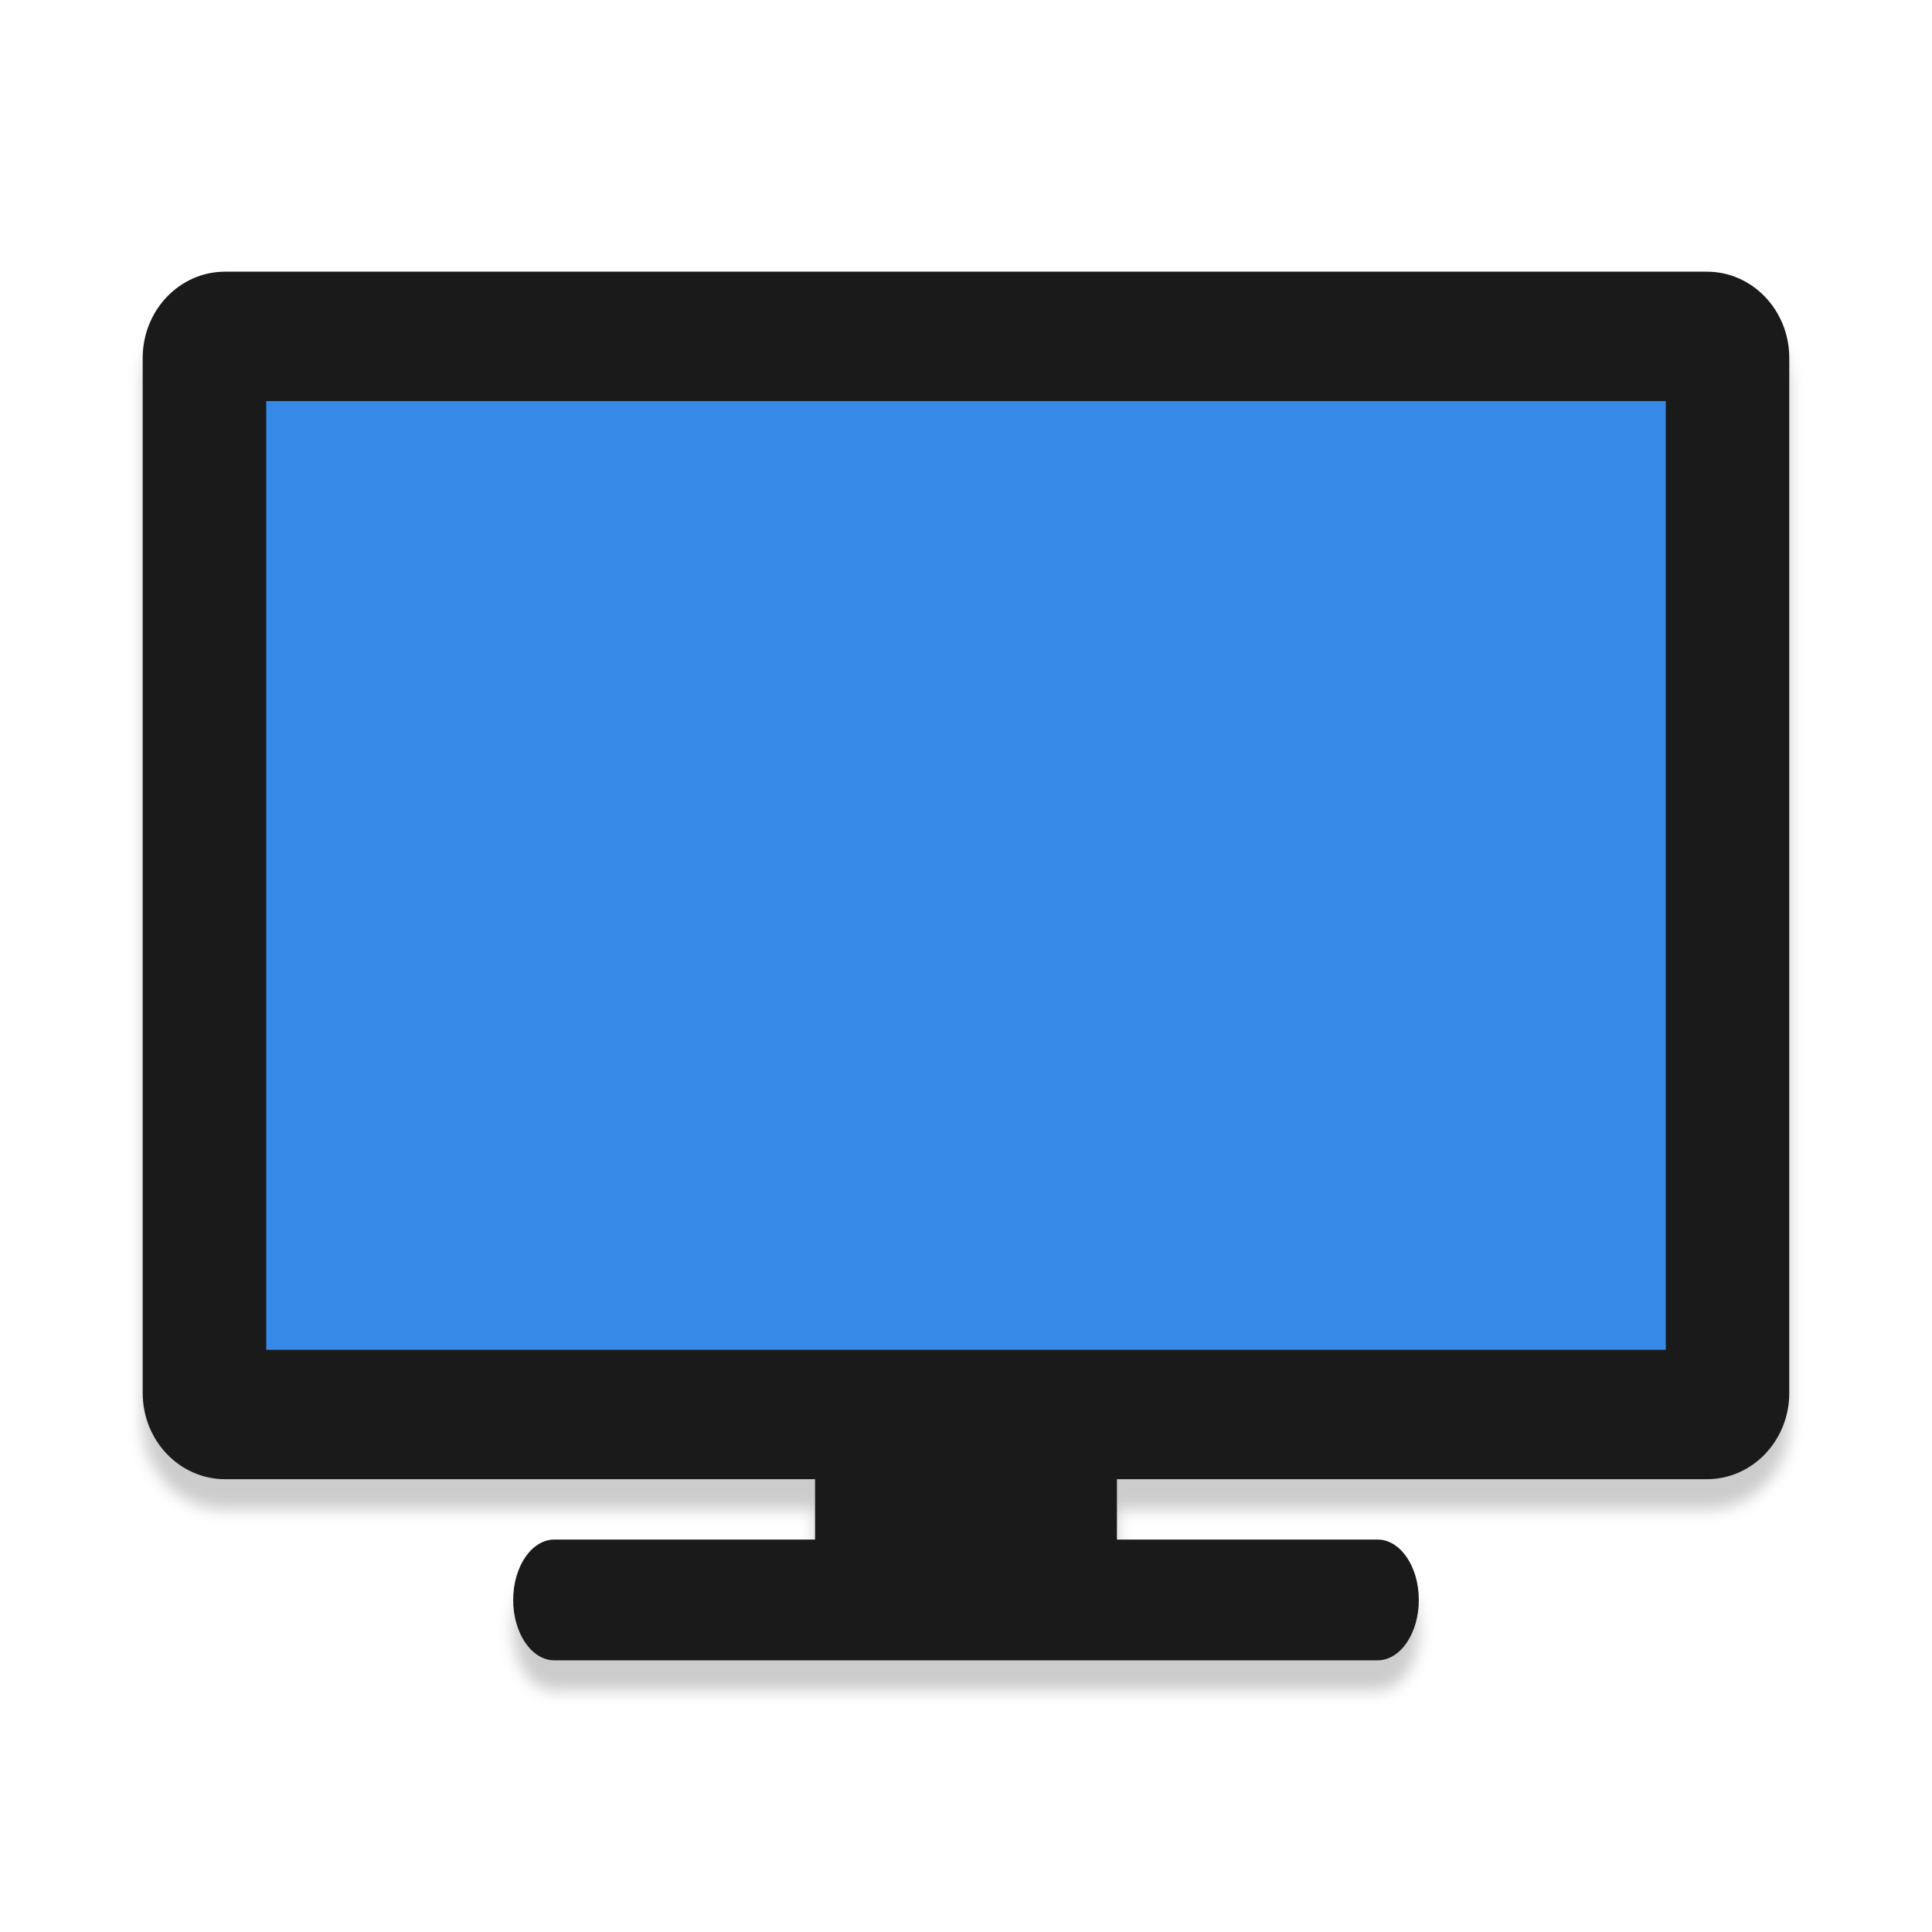
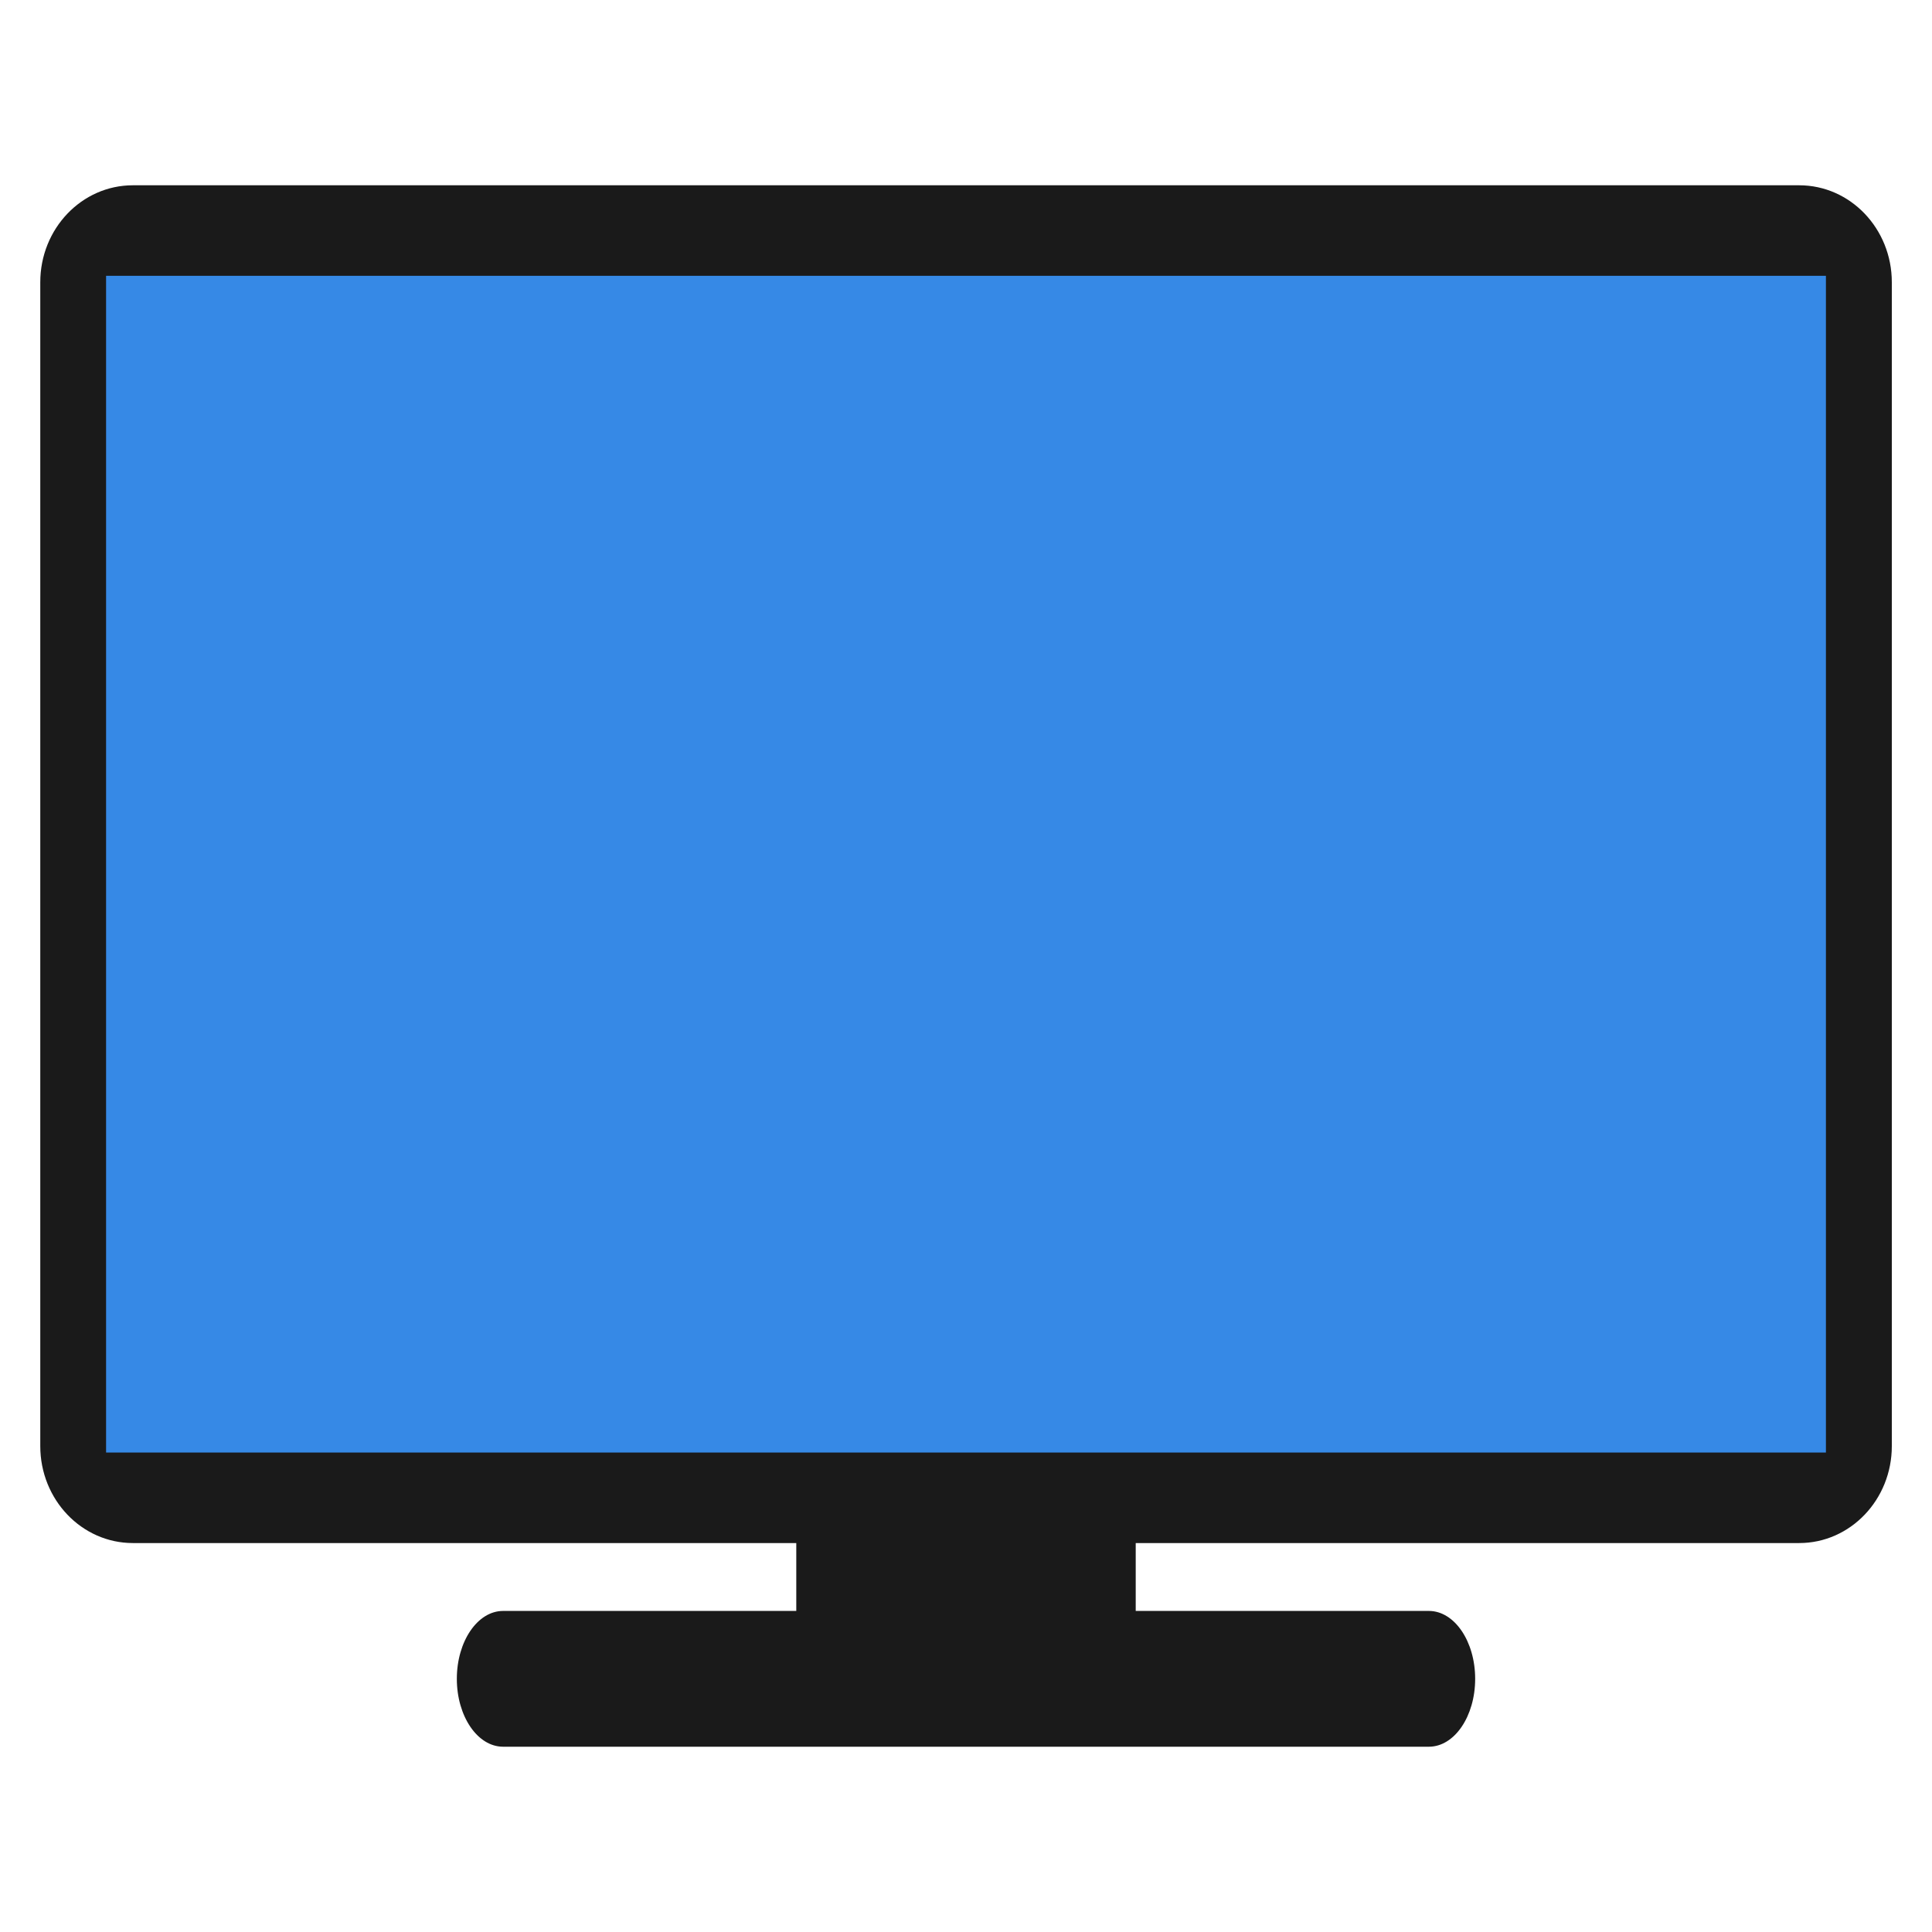
<svg xmlns="http://www.w3.org/2000/svg" xmlns:ns1="http://www.openswatchbook.org/uri/2009/osb" id="svg7384" style="enable-background:new" height="24" width="24" version="1.1">
  <defs id="defs7386">
    <filter id="filter7554" style="color-interpolation-filters:sRGB">
      <feBlend id="feBlend7556" in2="BackgroundImage" mode="darken" />
    </filter>
    <filter style="color-interpolation-filters:sRGB" id="filter7554-0">
      <feBlend mode="darken" in2="BackgroundImage" id="feBlend7556-9" />
    </filter>
    <linearGradient ns1:paint="solid" id="linearGradient5606">
      <stop style="stop-color:#000000;stop-opacity:1;" offset="0" id="stop5608" />
    </linearGradient>
    <style id="current-color-scheme" type="text/css">
   .ColorScheme-Text { color:#5c616c; } .ColorScheme-Highlight { color:#5294e2; } .ColorScheme-ButtonBackground { color:#d3dae3; }
  </style>
-     <filter style="color-interpolation-filters:sRGB" id="filter4747" x="-0.011" width="1.022" y="-0.013" height="1.026">
-       <feGaussianBlur stdDeviation="0.251" id="feGaussianBlur4749" />
+     <filter style="color-interpolation-filters:sRGB" id="filter7554-5">
+       <feBlend mode="darken" in2="BackgroundImage" id="feBlend7556-6" />
    </filter>
+     <filter id="filter7554-0-2" style="color-interpolation-filters:sRGB">
+       <feBlend id="feBlend7556-9-9" in2="BackgroundImage" mode="darken" />
+     </filter>
+     <style type="text/css" id="current-color-scheme-2">
+    .ColorScheme-Text { color:#5c616c; } .ColorScheme-Highlight { color:#5294e2; } .ColorScheme-ButtonBackground { color:#d3dae3; }
+   </style>
  </defs>
-   <g id="g4745" transform="matrix(0.375,0,0,0.375,27.72509,4.045103)" style="opacity:0.2;fill:#000000;fill-opacity:1;stroke:none;filter:url(#filter4747)">
-     <rect id="rect4823-6" transform="matrix(0,-1,-1,0,0,0)" ry="1.364" rx="2" y="26.934" x="-45.213" height="30" width="4" style="fill:#000000;fill-opacity:1;stroke:none;stroke-width:0.826" />
-     <rect id="rect4827-26" ry="2.857" rx="2.727" y="-0.787" x="-69.206" height="40" width="54.545" style="fill:#000000;fill-opacity:1;stroke:none;stroke-width:1.396" />
-     <rect id="rect4827-2-8" ry="0.429" rx="0.5" y="36.213" x="-46.934" height="6" width="10" style="fill:#000000;fill-opacity:1;stroke:none;stroke-width:0.231;enable-background:new" />
-   </g>
  <g id="layer9" style="display:inline" transform="matrix(0.375,0,0,0.375,-76.44078,102.8196)" />
  <g id="layer1" style="display:inline" transform="matrix(0.375,0,0,0.375,13.93429,-128.5554)" />
  <g id="layer14" style="display:inline" transform="matrix(0.375,0,0,0.375,-76.44078,102.8196)" />
  <g id="layer15" style="display:inline" transform="matrix(0.375,0,0,0.375,-76.44078,102.8196)" />
  <g id="g71291" style="display:inline" transform="matrix(0.375,0,0,0.375,-76.44078,102.8196)" />
  <g id="layer2" style="display:inline" transform="matrix(0.375,0,0,0.375,13.93429,-72.30542)" />
  <g id="layer12" style="display:inline" transform="matrix(0.375,0,0,0.375,-76.44078,102.8196)" />
-   <g id="g4770" style="fill:#1a1a1a" transform="scale(0.375)">
-     <rect id="rect4823" transform="matrix(0,-1,-1,0,0,0)" ry="1.364" rx="2" y="-47" x="-55" height="30" width="4" style="fill:#1a1a1a;stroke-width:0.826" />
-     <rect id="rect4827" ry="2.857" rx="2.727" y="9" x="4.727" height="40" width="54.545" style="fill:#1a1a1a;stroke:none;stroke-width:1.396" />
-     <rect id="rect4827-2" ry="0.429" rx="0.5" y="46" x="27" height="6" width="10" style="fill:#1a1a1a;stroke:none;stroke-width:0.231;enable-background:new" />
+   <g id="g4558" transform="matrix(1.124445,0,0,1.124445,-1.493334,-1.493334)">
+     <rect id="rect4823" transform="matrix(0,-1,-1,0,0,0)" ry="0.511" rx="0.75" y="-17.625" x="-20.625" height="11.25" width="1.5" style="fill:#1a1a1a;stroke-width:0.31" />
+     <rect id="rect4827" ry="1.071" rx="1.023" y="3.375" x="1.773" height="15" width="20.455" style="fill:#1a1a1a;stroke:none;stroke-width:0.523" />
+     <rect id="rect4827-2" ry="0.161" rx="0.188" y="17.25" x="10.125" height="2.25" width="3.75" style="fill:#1a1a1a;stroke:none;stroke-width:0.087;enable-background:new" />
+     <rect id="rect4829" y="4.375" x="2.5" height="13" width="19" style="opacity:1;fill:#3689e6;stroke-width:0.575" />
  </g>
-   <rect style="opacity:1;fill:#3689e6;stroke-width:0.523" width="17.386" height="11.786" x="3.307" y="4.982" id="rect4829" />
</svg>
